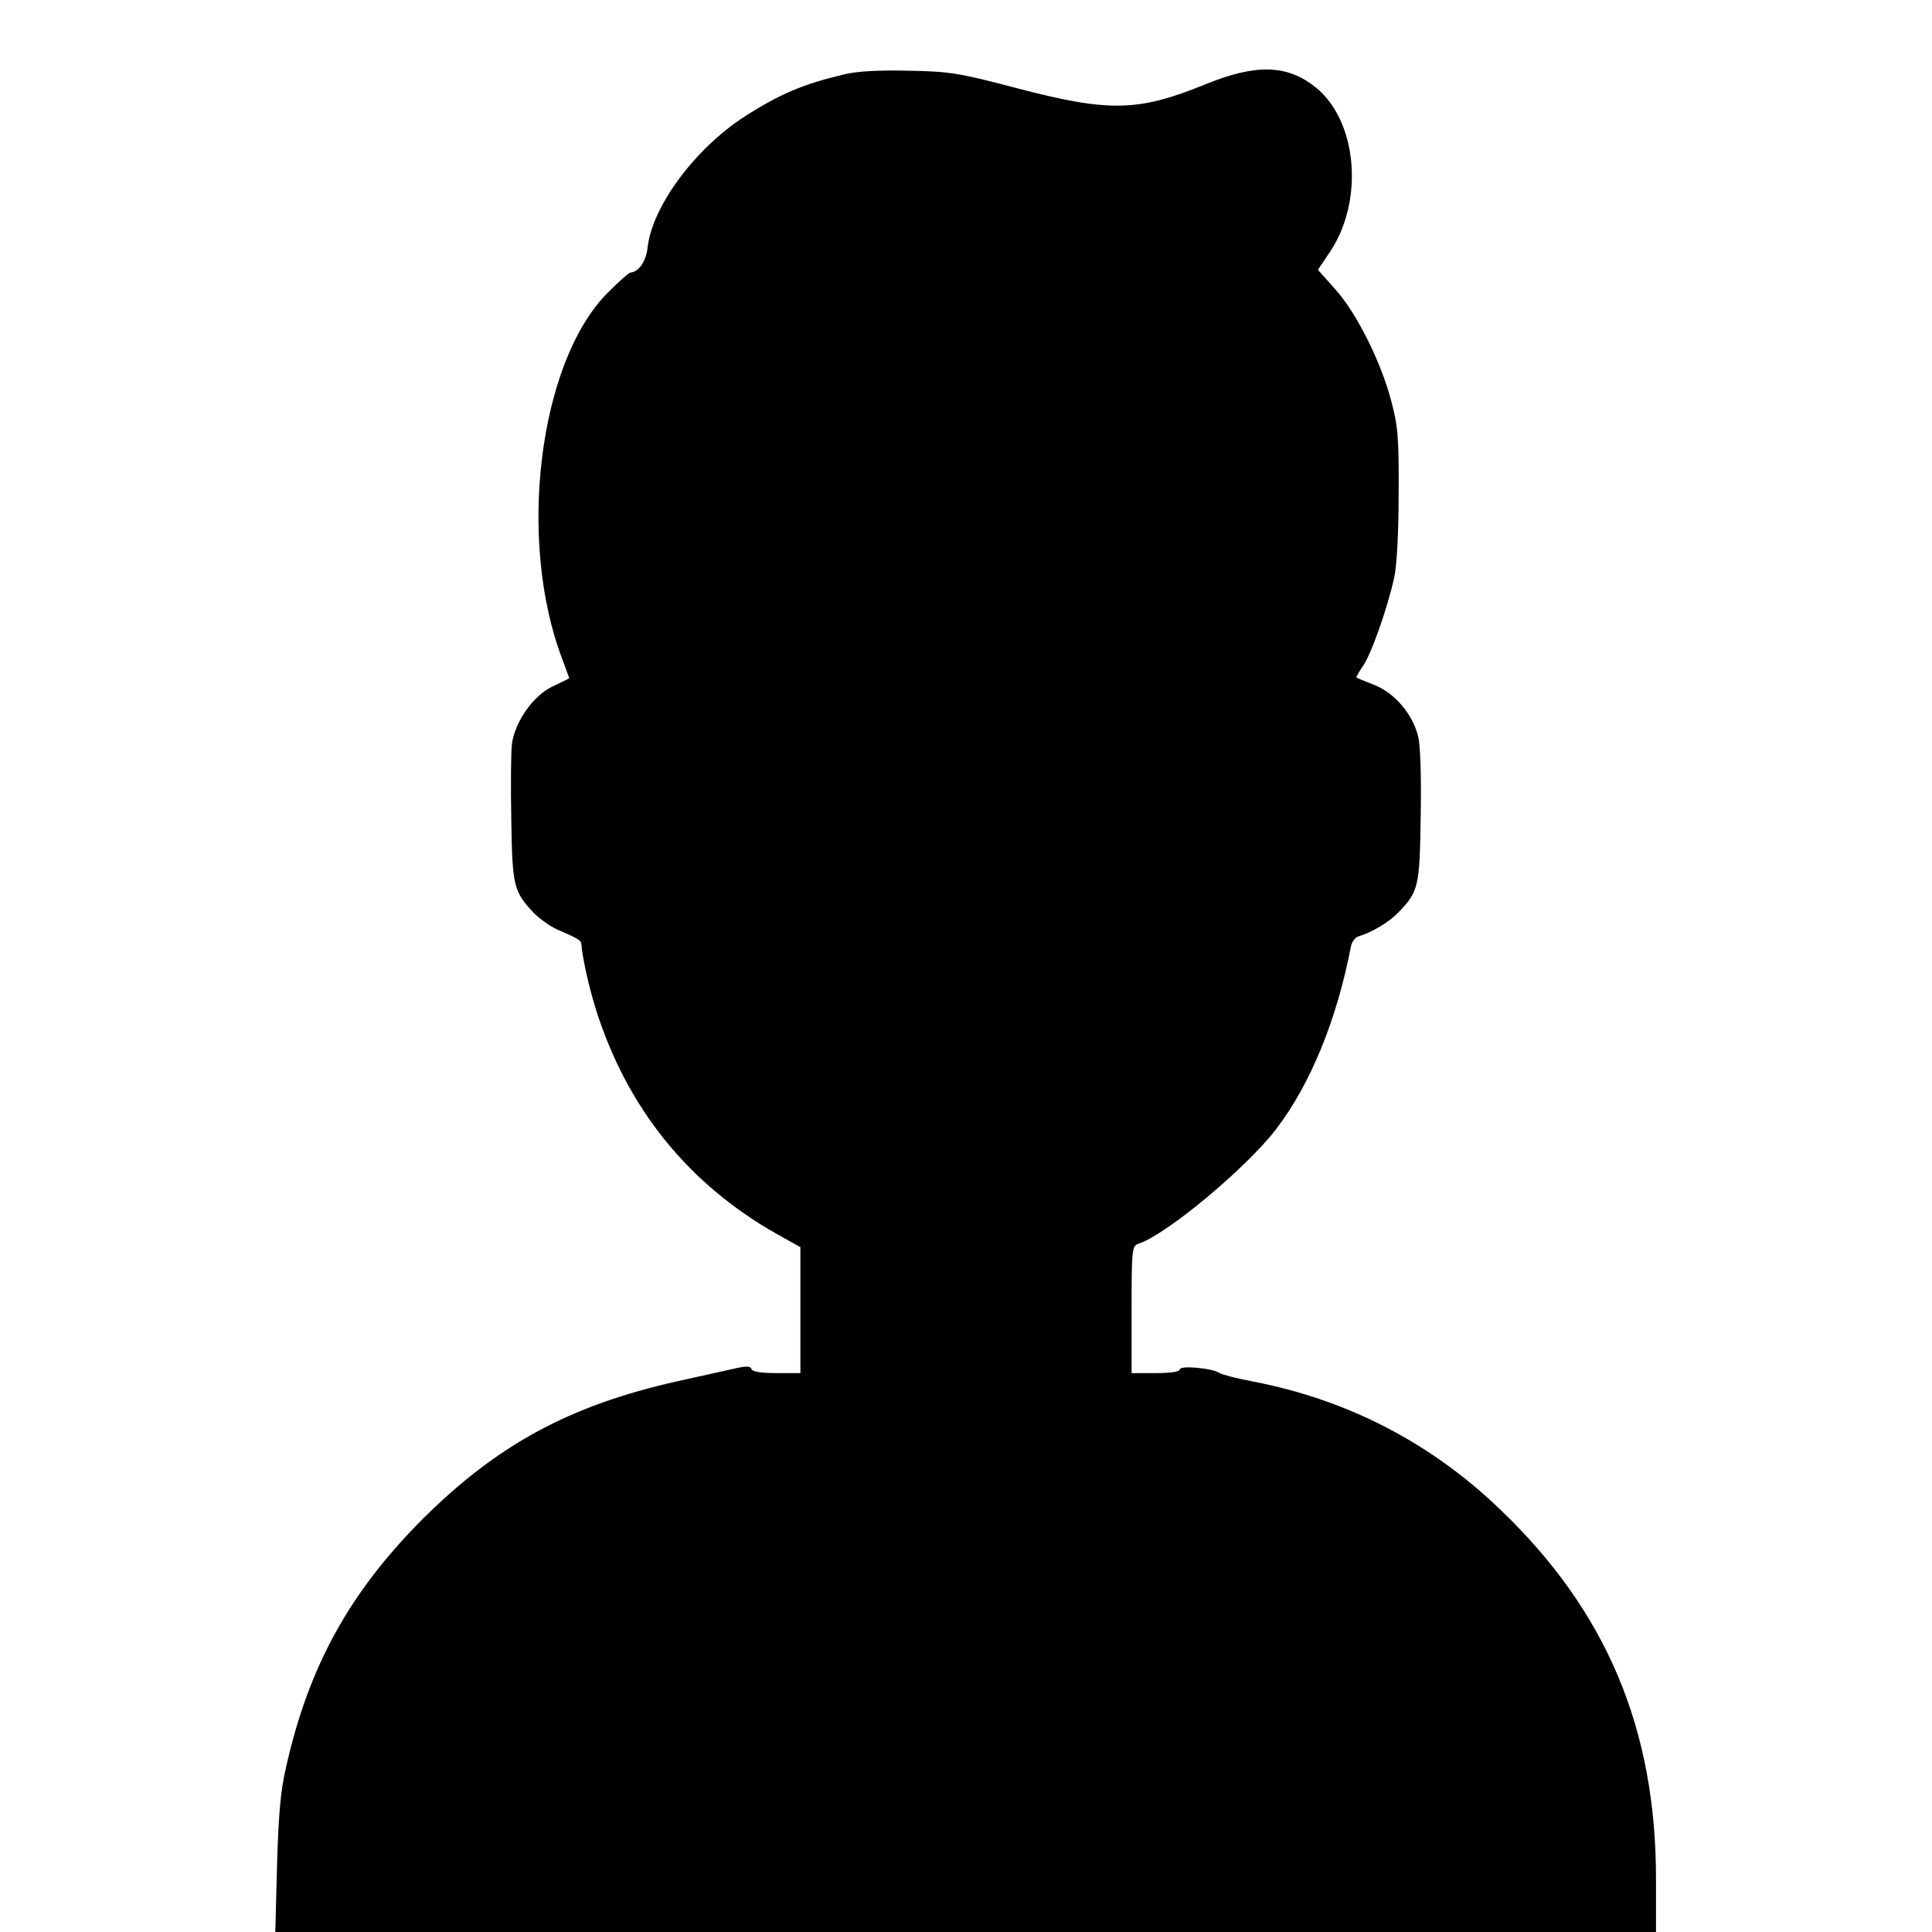
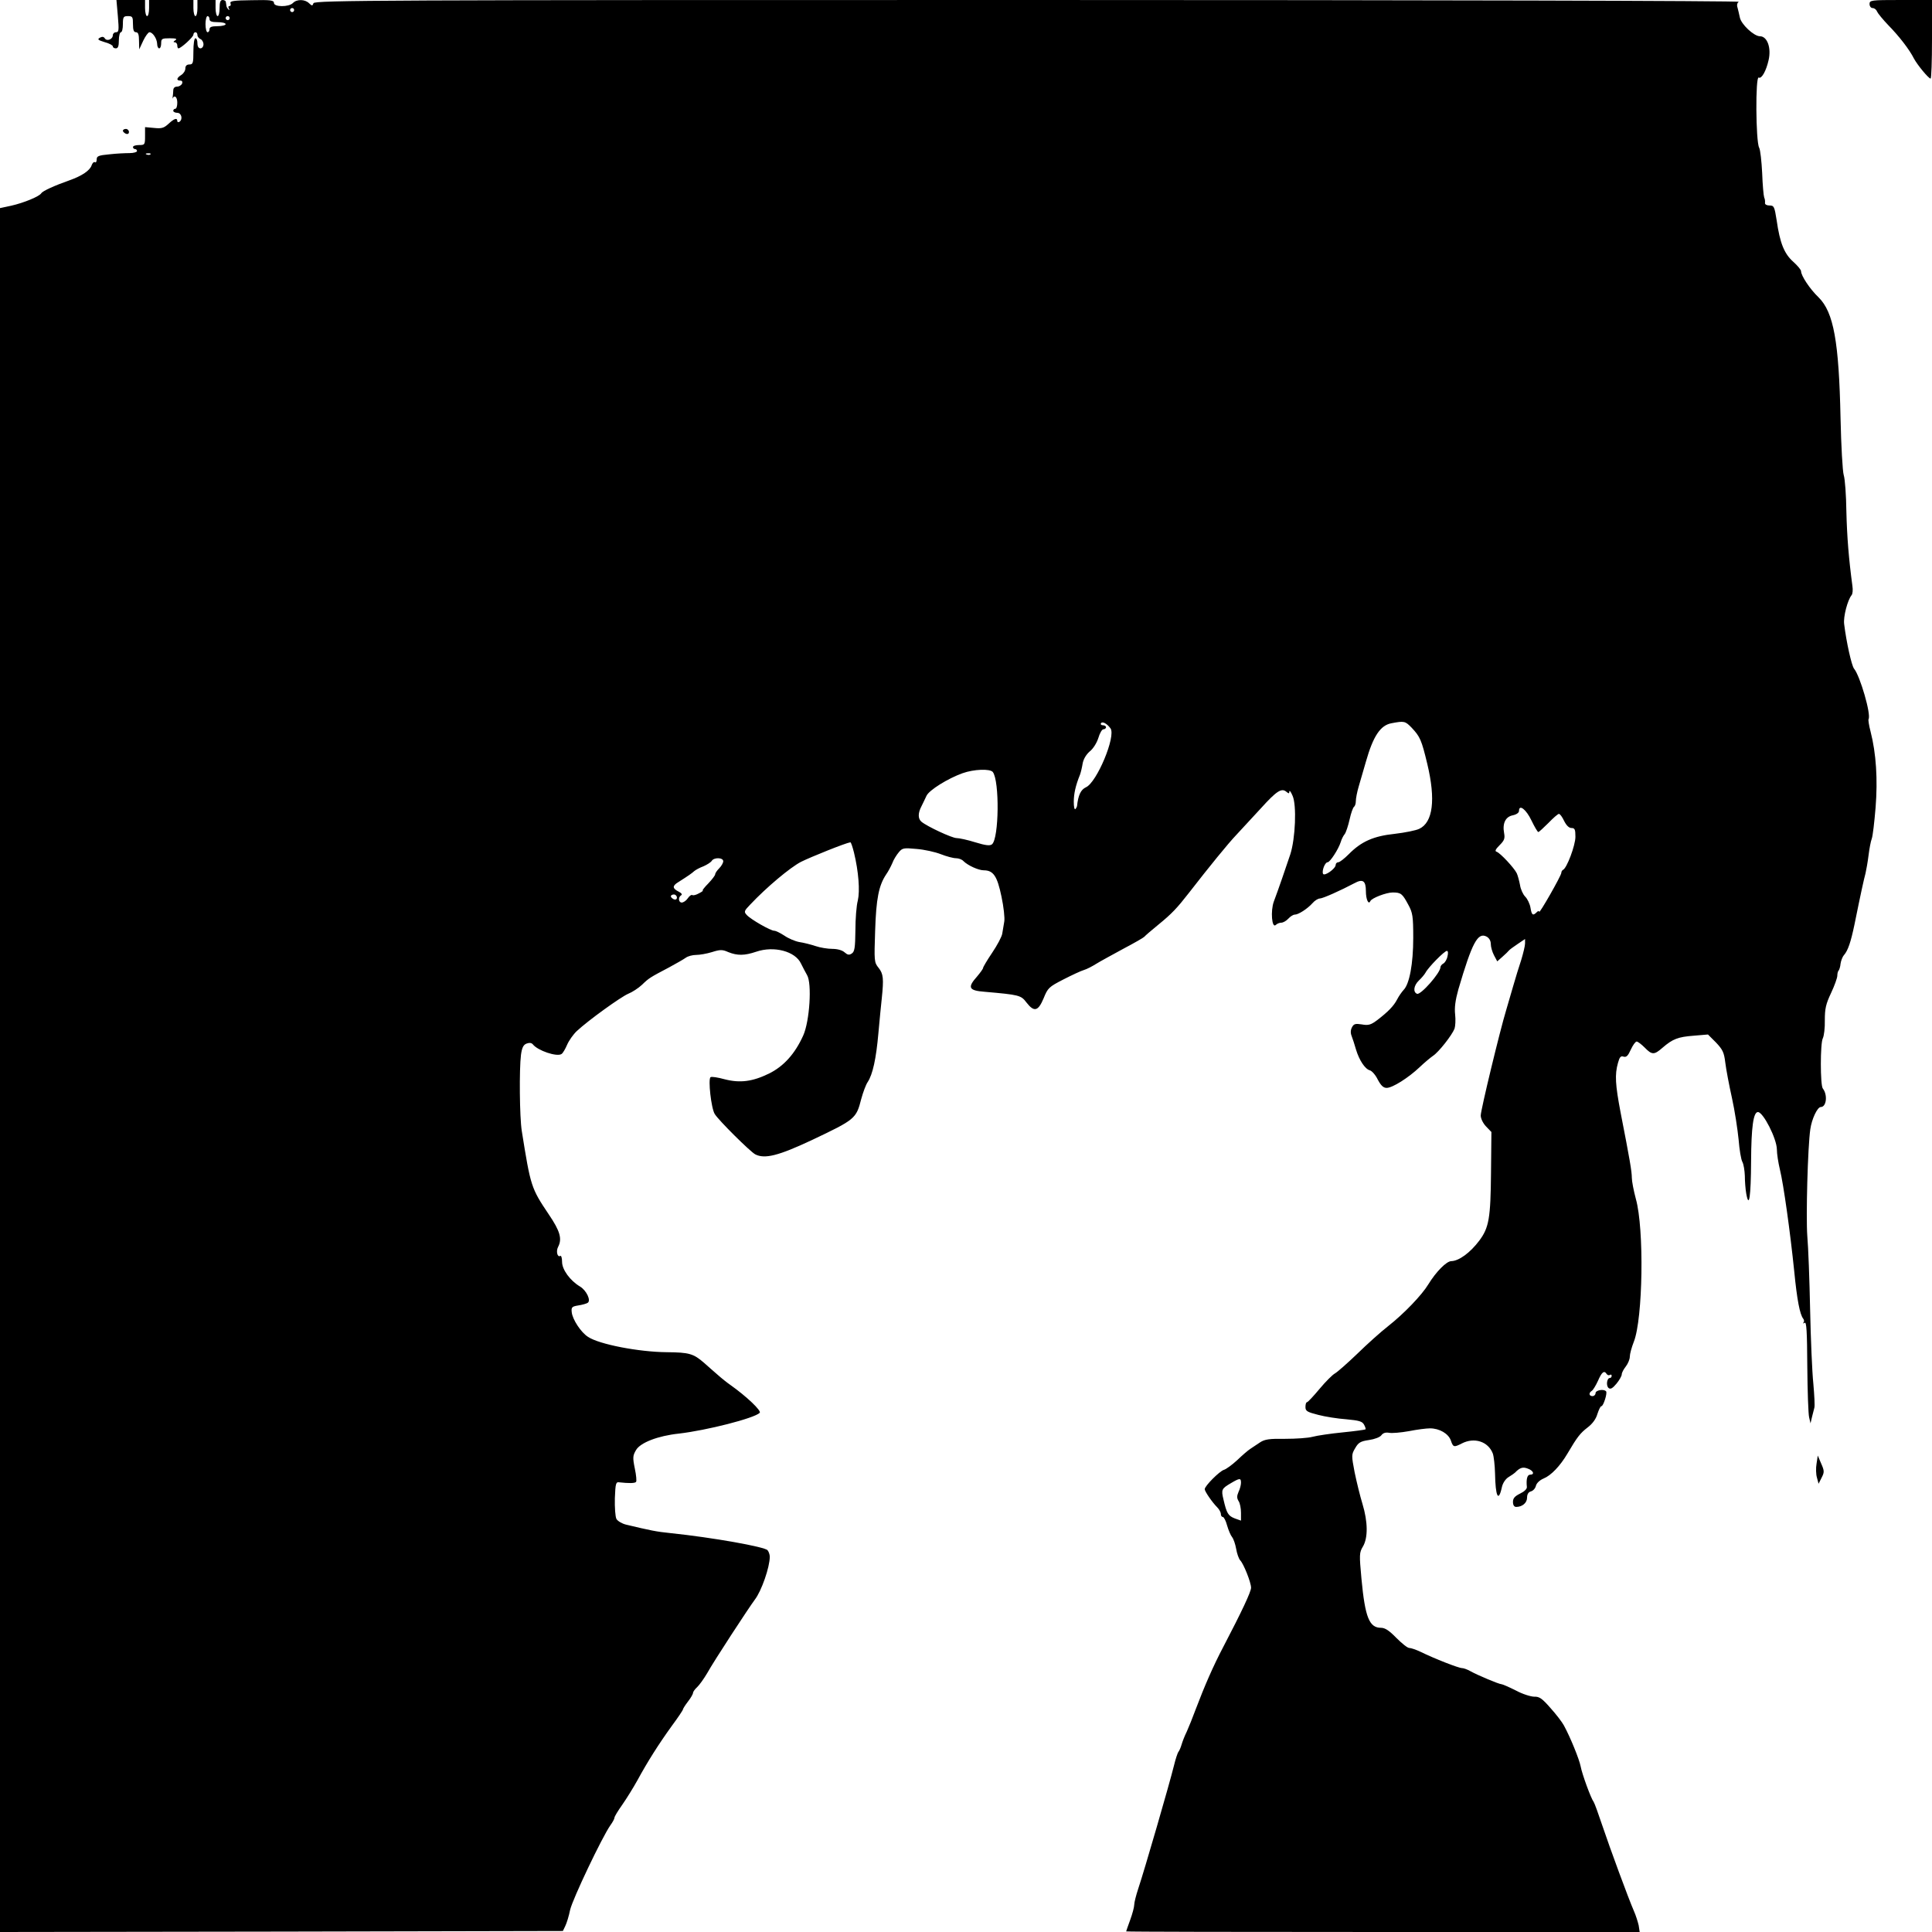
- <svg xmlns="http://www.w3.org/2000/svg" version="1.0" width="560pt" height="560pt" viewBox="0 0 560 560" preserveAspectRatio="xMidYMid meet">
-   <g transform="translate(0,560) scale(0.1,-0.1)" fill="#000000" stroke="none">
-     <path d="M2445 5384 c-117 -28 -184 -56 -287 -122 -144 -93 -268 -261 -281 -380 -4 -39 -26 -71 -50 -72 -4 0 -34 -27 -67 -60 -198 -201 -262 -716 -130 -1061 11 -30 20 -54 20 -55 0 0 -21 -11 -47 -23 -56 -26 -109 -100 -119 -166 -3 -23 -4 -122 -2 -221 3 -195 7 -208 66 -271 17 -17 48 -39 69 -48 58 -25 68 -31 68 -41 3 -38 21 -122 42 -189 90 -286 268 -507 525 -652 l68 -38 0 -182 0 -183 -69 0 c-44 0 -71 4 -73 12 -3 9 -16 9 -54 0 -27 -6 -100 -22 -162 -36 -312 -70 -521 -184 -738 -400 -212 -213 -330 -428 -395 -719 -16 -68 -22 -142 -26 -284 l-5 -193 2001 0 2001 0 0 154 c0 436 -144 777 -453 1072 -200 192 -440 316 -712 369 -49 9 -94 21 -100 25 -17 14 -115 23 -115 11 0 -7 -27 -11 -70 -11 l-70 0 0 184 c0 175 1 185 20 191 79 25 311 218 398 331 100 130 177 318 218 532 3 13 12 25 22 28 40 12 88 41 115 69 59 61 62 74 65 281 2 119 -1 207 -8 232 -17 64 -68 123 -125 146 -28 11 -52 21 -53 22 -2 1 6 15 17 31 24 32 72 168 92 258 8 37 13 131 13 245 1 161 -2 196 -22 270 -30 113 -100 253 -162 322 l-50 56 35 52 c100 149 79 382 -43 478 -82 65 -172 67 -317 8 -197 -80 -279 -82 -550 -11 -163 43 -192 48 -310 50 -87 2 -150 -1 -190 -11z" />
+ <svg xmlns="http://www.w3.org/2000/svg" version="1.0" width="959pt" height="959pt" viewBox="0 0 959 959" preserveAspectRatio="xMidYMid meet">
+   <g transform="translate(0,959) scale(0.1,-0.1)" fill="#000000" stroke="none">
+     <path d="M585 9510 c6 -70 5 -80 -9 -80 -9 0 -16 -7 -16 -15 0 -20 -30 -32 -40 -15 -5 8 -13 9 -24 3 -14 -8 -10 -12 23 -22 23 -6 41 -16 41 -21 0 -6 7 -10 15 -10 11 0 15 11 15 40 0 22 5 40 10 40 6 0 10 18 10 40 0 36 3 40 25 40 23 0 25 -4 25 -40 0 -29 4 -40 15 -40 11 0 15 -12 15 -42 l1 -43 20 43 c11 23 25 42 31 42 16 0 37 -32 38 -57 0 -13 5 -23 10 -23 6 0 10 11 10 25 0 23 4 25 43 25 31 0 38 -3 27 -10 -10 -6 -11 -10 -2 -10 6 0 12 -7 12 -15 0 -8 2 -15 6 -15 12 0 74 56 74 68 0 6 5 12 10 12 6 0 10 -6 10 -14 0 -8 7 -16 15 -20 8 -3 15 -15 15 -26 0 -11 -7 -20 -15 -20 -9 0 -15 9 -15 25 0 14 -4 25 -10 25 -6 0 -10 -28 -10 -65 0 -58 -2 -65 -20 -65 -13 0 -20 -7 -20 -20 0 -11 -9 -25 -20 -32 -24 -15 -26 -28 -5 -28 9 0 12 -6 9 -15 -4 -8 -15 -15 -25 -15 -12 0 -19 -7 -19 -19 0 -11 -2 -25 -3 -33 -2 -7 -2 -10 0 -5 10 17 23 5 23 -23 0 -16 -4 -30 -10 -30 -5 0 -10 -4 -10 -10 0 -5 9 -10 20 -10 21 0 29 -33 10 -45 -5 -3 -10 -1 -10 4 0 18 -15 13 -44 -14 -23 -21 -34 -24 -72 -20 l-44 4 0 -44 c0 -43 -1 -45 -30 -45 -16 0 -30 -4 -30 -10 0 -5 5 -10 10 -10 6 0 10 -4 10 -10 0 -5 -17 -10 -37 -10 -21 0 -66 -2 -100 -6 -54 -5 -63 -9 -63 -25 0 -11 -4 -18 -9 -14 -5 3 -12 -4 -16 -15 -8 -26 -48 -53 -110 -75 -74 -26 -133 -53 -140 -64 -9 -16 -87 -48 -149 -62 l-56 -12 0 -4279 0 -4278 1397 2 1397 3 12 25 c7 14 18 50 24 80 12 53 159 362 200 420 11 15 20 32 20 37 0 6 17 34 39 65 21 30 55 85 75 121 50 92 105 179 170 269 31 42 56 79 56 83 0 3 11 21 25 39 14 18 25 37 25 43 0 5 9 18 20 28 11 10 34 42 51 71 32 58 206 324 236 364 33 43 74 161 74 213 0 10 -5 25 -11 32 -14 17 -272 63 -482 85 -70 7 -98 13 -220 42 -21 5 -42 18 -48 28 -6 11 -9 57 -8 103 3 75 5 82 23 79 45 -5 76 -5 82 2 4 3 1 34 -6 67 -11 54 -10 64 6 91 21 37 109 71 213 82 138 16 374 76 401 103 10 10 -66 82 -145 138 -16 11 -45 34 -65 52 -20 17 -49 43 -66 58 -53 46 -74 52 -185 53 -138 1 -336 39 -391 76 -35 22 -77 86 -81 122 -3 25 1 29 32 34 20 3 41 9 47 13 18 11 -6 62 -38 81 -49 29 -89 84 -89 122 0 19 -4 33 -9 30 -14 -9 -22 23 -11 44 21 40 11 78 -46 162 -88 131 -90 139 -134 414 -11 69 -13 307 -4 378 5 36 12 50 28 56 14 5 24 4 31 -4 24 -31 119 -63 142 -48 7 4 19 25 28 46 9 21 31 52 48 68 58 54 218 169 255 185 20 8 51 28 69 45 34 33 39 36 134 86 35 19 72 40 83 48 11 8 34 14 52 14 17 0 52 6 78 14 41 13 52 13 81 0 45 -18 80 -18 139 2 88 30 194 2 222 -59 9 -18 22 -43 30 -57 25 -41 13 -229 -19 -300 -41 -91 -97 -153 -170 -189 -82 -40 -144 -48 -221 -28 -33 9 -64 14 -69 10 -13 -8 3 -155 21 -183 19 -31 175 -186 201 -200 47 -24 115 -7 281 71 215 102 220 106 245 204 9 33 23 71 32 84 25 38 42 116 53 241 6 63 13 142 17 175 10 97 8 121 -16 151 -22 27 -22 34 -17 184 5 159 18 225 55 280 10 14 23 39 30 55 6 17 21 41 32 54 18 22 24 23 89 17 38 -3 92 -15 120 -26 28 -11 62 -20 75 -20 13 0 30 -6 37 -14 22 -22 75 -46 101 -46 48 0 67 -29 88 -130 11 -51 17 -107 14 -124 -3 -17 -7 -44 -10 -60 -2 -15 -25 -58 -50 -95 -25 -37 -45 -71 -45 -75 0 -5 -14 -24 -30 -43 -49 -55 -42 -70 38 -76 171 -15 180 -17 207 -53 38 -49 58 -44 85 20 21 52 26 57 98 94 43 22 88 43 102 47 14 4 41 18 60 30 19 12 80 45 135 75 55 29 102 56 105 60 3 4 35 32 72 62 64 52 92 82 148 154 104 134 196 247 237 290 26 28 81 88 122 132 77 85 102 102 126 82 12 -10 15 -10 15 1 1 8 8 -2 16 -21 21 -46 14 -212 -11 -290 -21 -63 -60 -177 -82 -235 -17 -46 -10 -136 10 -116 6 6 18 11 27 11 9 0 25 9 35 20 10 11 24 20 32 20 18 0 63 29 88 57 11 13 28 23 36 23 15 0 104 40 172 76 42 23 57 12 57 -40 0 -40 13 -69 22 -49 6 15 79 43 111 43 41 0 48 -6 77 -60 22 -40 25 -57 25 -165 0 -130 -19 -230 -48 -259 -9 -10 -24 -31 -32 -47 -17 -33 -46 -62 -98 -102 -32 -24 -44 -28 -77 -22 -32 5 -40 3 -49 -14 -7 -13 -8 -28 -2 -43 5 -13 15 -43 22 -68 16 -53 45 -97 69 -103 10 -3 28 -23 39 -46 16 -30 28 -41 44 -41 29 0 108 50 164 103 23 22 53 47 66 56 28 18 94 102 107 135 4 12 6 44 3 70 -4 34 1 71 16 125 68 231 96 285 140 262 13 -7 21 -21 21 -37 0 -14 7 -39 16 -56 l16 -30 26 23 c15 13 29 27 32 31 3 4 22 18 43 32 l37 25 0 -22 c0 -12 -9 -49 -19 -82 -11 -33 -29 -91 -40 -130 -11 -38 -27 -92 -35 -120 -30 -98 -126 -495 -126 -522 0 -15 11 -38 26 -54 l27 -28 -2 -203 c-2 -224 -10 -272 -58 -336 -45 -60 -101 -101 -139 -102 -24 0 -76 -53 -114 -115 -32 -53 -120 -145 -200 -208 -36 -28 -105 -90 -153 -137 -49 -47 -98 -90 -110 -97 -12 -6 -47 -41 -77 -77 -30 -36 -58 -66 -62 -66 -5 0 -8 -11 -8 -24 0 -20 8 -25 63 -39 34 -9 97 -19 140 -22 63 -6 79 -10 88 -27 6 -11 9 -21 7 -23 -2 -2 -53 -9 -113 -15 -61 -6 -128 -16 -150 -22 -22 -6 -83 -10 -136 -10 -78 1 -101 -2 -125 -18 -16 -11 -38 -25 -48 -32 -11 -7 -40 -32 -65 -56 -25 -23 -55 -45 -66 -48 -22 -7 -95 -80 -95 -96 0 -11 37 -65 62 -90 10 -10 18 -25 18 -33 0 -8 4 -15 10 -15 5 0 15 -19 21 -42 7 -24 18 -50 25 -58 7 -9 16 -35 20 -58 4 -24 13 -49 20 -57 17 -17 54 -110 54 -136 0 -20 -46 -118 -138 -294 -50 -95 -93 -194 -137 -310 -14 -38 -34 -88 -44 -110 -11 -22 -22 -51 -26 -65 -4 -14 -11 -30 -15 -35 -5 -6 -15 -37 -23 -70 -23 -93 -145 -514 -177 -610 -11 -33 -20 -69 -20 -80 0 -11 -9 -45 -20 -75 -11 -30 -20 -56 -20 -57 0 -2 574 -3 1275 -3 l1274 0 -5 33 c-4 17 -14 50 -24 72 -27 62 -118 309 -157 425 -19 57 -38 109 -42 115 -14 18 -58 139 -65 177 -7 36 -51 144 -83 203 -9 17 -39 56 -67 87 -41 47 -55 57 -80 56 -17 0 -59 13 -92 31 -34 17 -66 31 -71 31 -12 0 -117 44 -155 65 -14 8 -33 15 -41 15 -17 0 -137 47 -204 80 -23 11 -49 20 -58 20 -9 0 -37 23 -64 50 -35 36 -56 50 -76 50 -58 0 -79 51 -97 243 -11 120 -11 130 7 160 26 43 25 123 -2 212 -12 39 -29 109 -39 157 -16 84 -16 88 3 120 16 28 27 34 68 40 28 4 55 14 62 24 8 11 21 15 38 12 14 -3 59 1 98 8 40 8 87 14 105 14 47 0 92 -26 104 -61 11 -33 15 -34 54 -14 62 32 131 10 154 -50 5 -14 10 -59 11 -98 2 -116 17 -147 34 -69 4 19 17 40 33 50 15 9 29 19 32 22 24 25 39 30 64 20 28 -10 35 -30 11 -30 -14 0 -20 -22 -16 -61 1 -10 -13 -23 -34 -33 -26 -13 -35 -23 -35 -41 0 -16 6 -25 16 -25 30 0 54 20 54 46 0 17 7 28 19 31 11 3 22 15 25 28 3 13 19 28 38 36 37 15 82 62 118 123 50 85 64 102 100 130 24 18 42 42 49 67 7 21 15 39 20 39 10 0 31 67 23 74 -12 13 -52 5 -52 -9 0 -8 -7 -15 -15 -15 -18 0 -20 16 -4 26 6 3 20 26 31 50 19 44 31 53 43 34 4 -6 11 -8 16 -5 5 4 9 1 9 -4 0 -6 -4 -11 -9 -11 -15 0 -20 -39 -6 -50 9 -7 19 -2 39 22 14 17 26 38 26 46 0 8 9 25 20 39 11 14 20 36 20 49 0 13 9 46 20 74 45 114 52 560 10 709 -11 41 -20 88 -20 105 0 31 -10 90 -56 325 -26 137 -29 187 -13 244 8 30 14 37 28 32 14 -4 22 4 36 35 10 22 23 40 29 40 6 0 24 -14 40 -30 36 -37 47 -37 88 -1 51 44 77 54 155 60 l71 6 40 -40 c33 -35 40 -49 46 -100 4 -33 19 -112 33 -175 14 -63 28 -156 33 -206 4 -50 12 -100 19 -112 6 -11 11 -42 12 -69 0 -26 3 -66 7 -88 14 -77 23 -16 24 162 1 167 11 243 34 243 26 0 93 -131 94 -185 0 -22 7 -67 15 -100 18 -73 51 -309 71 -504 14 -143 28 -216 45 -237 5 -6 5 -15 1 -19 -4 -5 -1 -5 6 -1 9 6 12 -41 13 -216 1 -123 5 -236 9 -253 l7 -30 7 30 c4 17 10 38 12 47 3 9 0 63 -5 120 -6 57 -13 222 -16 368 -3 146 -9 310 -14 365 -7 94 2 441 15 530 7 50 35 110 52 110 28 0 35 60 10 92 -13 16 -13 225 0 249 6 12 11 52 10 90 0 57 5 80 31 135 17 36 31 75 31 86 0 11 3 23 7 26 3 4 8 19 9 33 2 14 9 34 17 43 20 23 34 65 52 151 32 158 47 226 55 255 4 17 11 57 15 89 4 33 11 70 16 83 5 13 13 82 19 155 11 139 3 268 -25 377 -8 30 -12 58 -10 61 14 22 -42 215 -72 251 -12 15 -38 131 -49 221 -5 36 17 120 37 144 5 6 7 26 4 45 -18 134 -27 244 -30 370 -1 81 -7 162 -13 180 -6 19 -13 147 -16 284 -8 379 -34 525 -109 599 -44 42 -87 108 -87 130 0 7 -18 28 -39 47 -44 39 -66 92 -82 205 -11 69 -13 74 -36 74 -13 0 -23 5 -22 13 1 6 0 19 -4 27 -3 8 -8 63 -10 121 -3 58 -9 115 -15 126 -17 31 -19 358 -2 348 14 -8 37 33 49 87 14 61 -7 118 -43 118 -30 0 -94 60 -100 94 -3 14 -8 36 -11 47 -5 14 -2 25 6 30 8 5 -1547 9 -3527 9 -3214 0 -3542 -1 -3548 -16 -5 -14 -7 -14 -22 0 -20 20 -61 21 -80 1 -21 -21 -94 -20 -94 0 0 14 -17 16 -111 14 -89 -1 -109 -4 -105 -15 3 -8 1 -14 -5 -14 -6 0 -7 -6 -3 -12 4 -8 3 -10 -2 -5 -5 5 -10 13 -10 18 -1 5 -2 14 -3 19 0 6 -8 10 -16 10 -11 0 -15 -11 -15 -40 0 -22 -4 -40 -10 -40 -5 0 -10 18 -10 40 l0 40 -45 0 -45 0 0 -40 c0 -22 -4 -40 -10 -40 -5 0 -10 18 -10 40 l0 40 -110 0 -110 0 0 -40 c0 -22 -4 -40 -10 -40 -5 0 -10 18 -10 40 l0 40 -71 0 -71 0 7 -80z m875 30 c0 -5 -4 -10 -10 -10 -5 0 -10 5 -10 10 0 6 5 10 10 10 6 0 10 -4 10 -10z m-420 -45 c0 -11 11 -15 40 -15 22 0 40 -4 40 -10 0 -5 -18 -10 -40 -10 -29 0 -40 -4 -40 -15 0 -8 -4 -15 -10 -15 -5 0 -10 18 -10 40 0 22 5 40 10 40 6 0 10 -7 10 -15z m100 5 c0 -5 -4 -10 -10 -10 -5 0 -10 5 -10 10 0 6 5 10 10 10 6 0 10 -4 10 -10z m-393 -676 c-3 -3 -12 -4 -19 -1 -8 3 -5 6 6 6 11 1 17 -2 13 -5z m4765 -2849 c29 -38 -68 -270 -122 -293 -25 -12 -38 -38 -44 -94 -1 -3 -4 -10 -8 -14 -5 -4 -8 12 -8 36 0 40 9 81 31 135 4 11 10 36 13 55 4 22 17 44 35 60 17 13 35 42 43 67 7 24 18 43 25 43 7 0 13 5 13 10 0 6 -7 10 -16 10 -8 0 -12 5 -9 10 7 11 30 -2 47 -25z m1495 3 c42 -45 49 -60 78 -181 42 -176 28 -289 -40 -321 -16 -8 -71 -19 -122 -25 -105 -11 -166 -38 -228 -101 -22 -22 -45 -40 -52 -40 -7 0 -13 -6 -13 -13 0 -19 -57 -59 -63 -44 -6 16 10 57 23 57 12 0 54 65 65 100 4 14 13 32 20 40 6 8 17 41 24 72 7 32 17 60 22 63 5 4 9 16 9 28 0 13 6 45 14 72 8 28 24 83 36 124 36 127 72 181 127 191 63 12 68 11 100 -22z m-2079 -220 c34 -44 31 -330 -4 -359 -10 -8 -31 -6 -83 10 -38 12 -80 21 -93 21 -22 0 -145 57 -174 81 -18 15 -18 43 0 77 7 15 19 38 25 52 13 28 106 86 179 112 56 20 136 23 150 6z m2674 -241 c15 -31 30 -57 34 -57 3 0 25 20 50 45 24 25 47 45 52 45 6 0 17 -16 26 -35 11 -22 24 -35 36 -35 17 0 20 -7 20 -44 0 -42 -43 -157 -62 -164 -4 -2 -8 -9 -8 -15 -1 -15 -110 -206 -110 -193 0 6 -5 5 -12 -2 -19 -19 -25 -15 -31 22 -3 19 -15 44 -26 55 -11 11 -23 37 -26 58 -4 21 -11 47 -16 58 -13 27 -82 101 -100 107 -10 3 -6 12 15 33 23 23 27 33 22 60 -9 48 7 81 43 88 19 4 31 13 31 22 0 35 36 7 62 -48z m-3363 -159 c23 -95 30 -190 19 -238 -7 -25 -12 -92 -12 -149 -1 -86 -4 -105 -18 -114 -13 -9 -21 -7 -36 6 -11 10 -35 17 -60 17 -23 0 -61 6 -84 14 -24 8 -60 17 -81 20 -21 4 -54 18 -74 32 -20 13 -42 24 -50 24 -18 0 -116 56 -136 78 -15 16 -14 20 17 52 81 86 198 184 252 212 48 24 222 94 245 97 3 1 11 -23 18 -51z m-649 -43 c0 -8 -9 -24 -20 -35 -11 -11 -20 -24 -20 -30 0 -5 -15 -25 -34 -45 -19 -19 -31 -35 -28 -35 4 -1 -4 -7 -18 -14 -14 -8 -29 -12 -33 -9 -5 3 -15 -4 -23 -16 -8 -12 -22 -21 -30 -21 -16 0 -19 26 -3 36 7 4 2 11 -12 18 -32 16 -33 29 -1 48 49 31 66 43 78 54 7 6 27 17 46 24 18 8 37 20 41 27 11 18 57 17 57 -2z m-230 -180 c0 -9 -6 -12 -15 -9 -8 4 -15 10 -15 15 0 5 7 9 15 9 8 0 15 -7 15 -15z m3825 -292 c-3 -16 -13 -32 -21 -36 -8 -4 -14 -13 -14 -18 0 -28 -98 -139 -116 -132 -21 8 -17 41 9 66 13 12 28 30 33 39 14 27 94 108 106 108 6 0 7 -11 3 -27z m-1025 -2613 c0 -10 -5 -31 -12 -45 -9 -21 -9 -31 0 -46 7 -10 12 -36 12 -58 l0 -39 -31 11 c-33 13 -40 25 -56 94 -12 49 -9 54 37 81 44 26 50 26 50 2z" />
+     <path d="M9280 9570 c0 -11 7 -20 15 -20 9 0 19 -8 22 -17 4 -9 29 -40 57 -69 52 -53 104 -120 126 -164 17 -32 73 -100 83 -100 4 0 7 88 7 195 l0 195 -155 0 c-148 0 -155 -1 -155 -20z" />
+     <path d="M610 8941 c0 -5 7 -11 15 -15 9 -3 15 0 15 9 0 8 -7 15 -15 15 -8 0 -15 -4 -15 -9z" />
+     <path d="M9017 2325 c-4 -22 -3 -54 2 -70 l8 -30 15 30 c14 27 14 34 -2 70 l-17 40 -6 -40z" />
  </g>
</svg>
